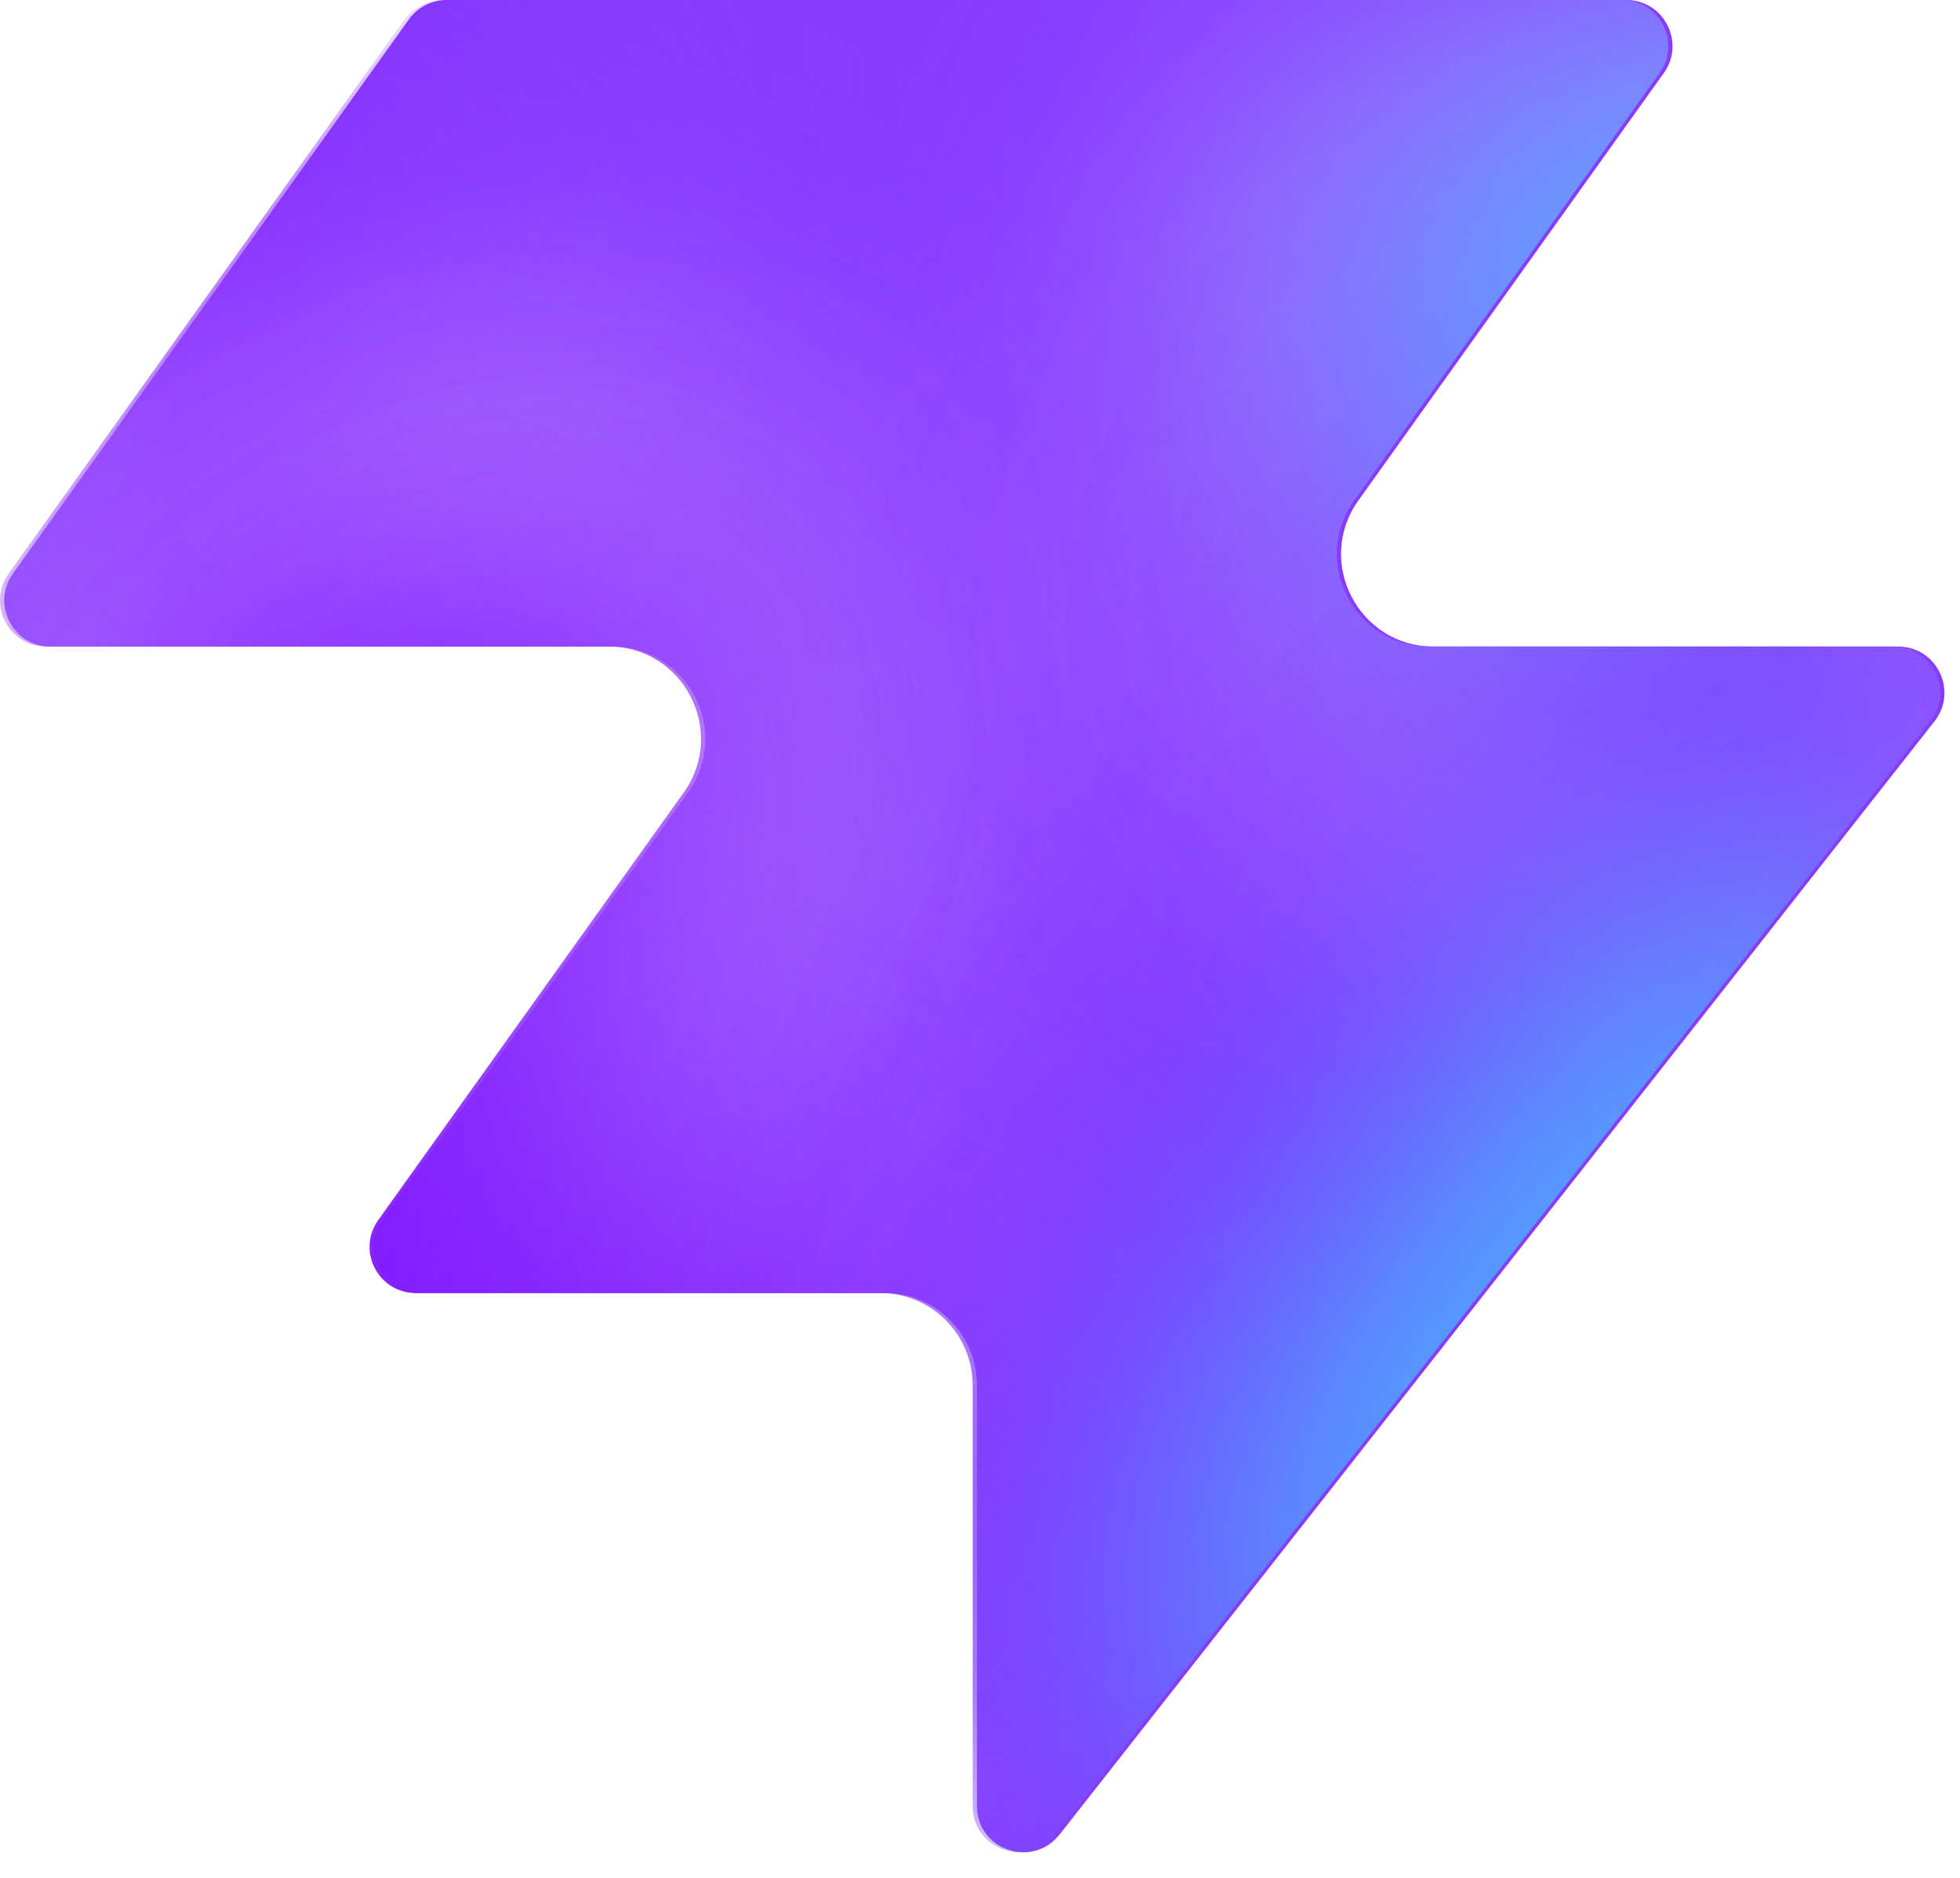
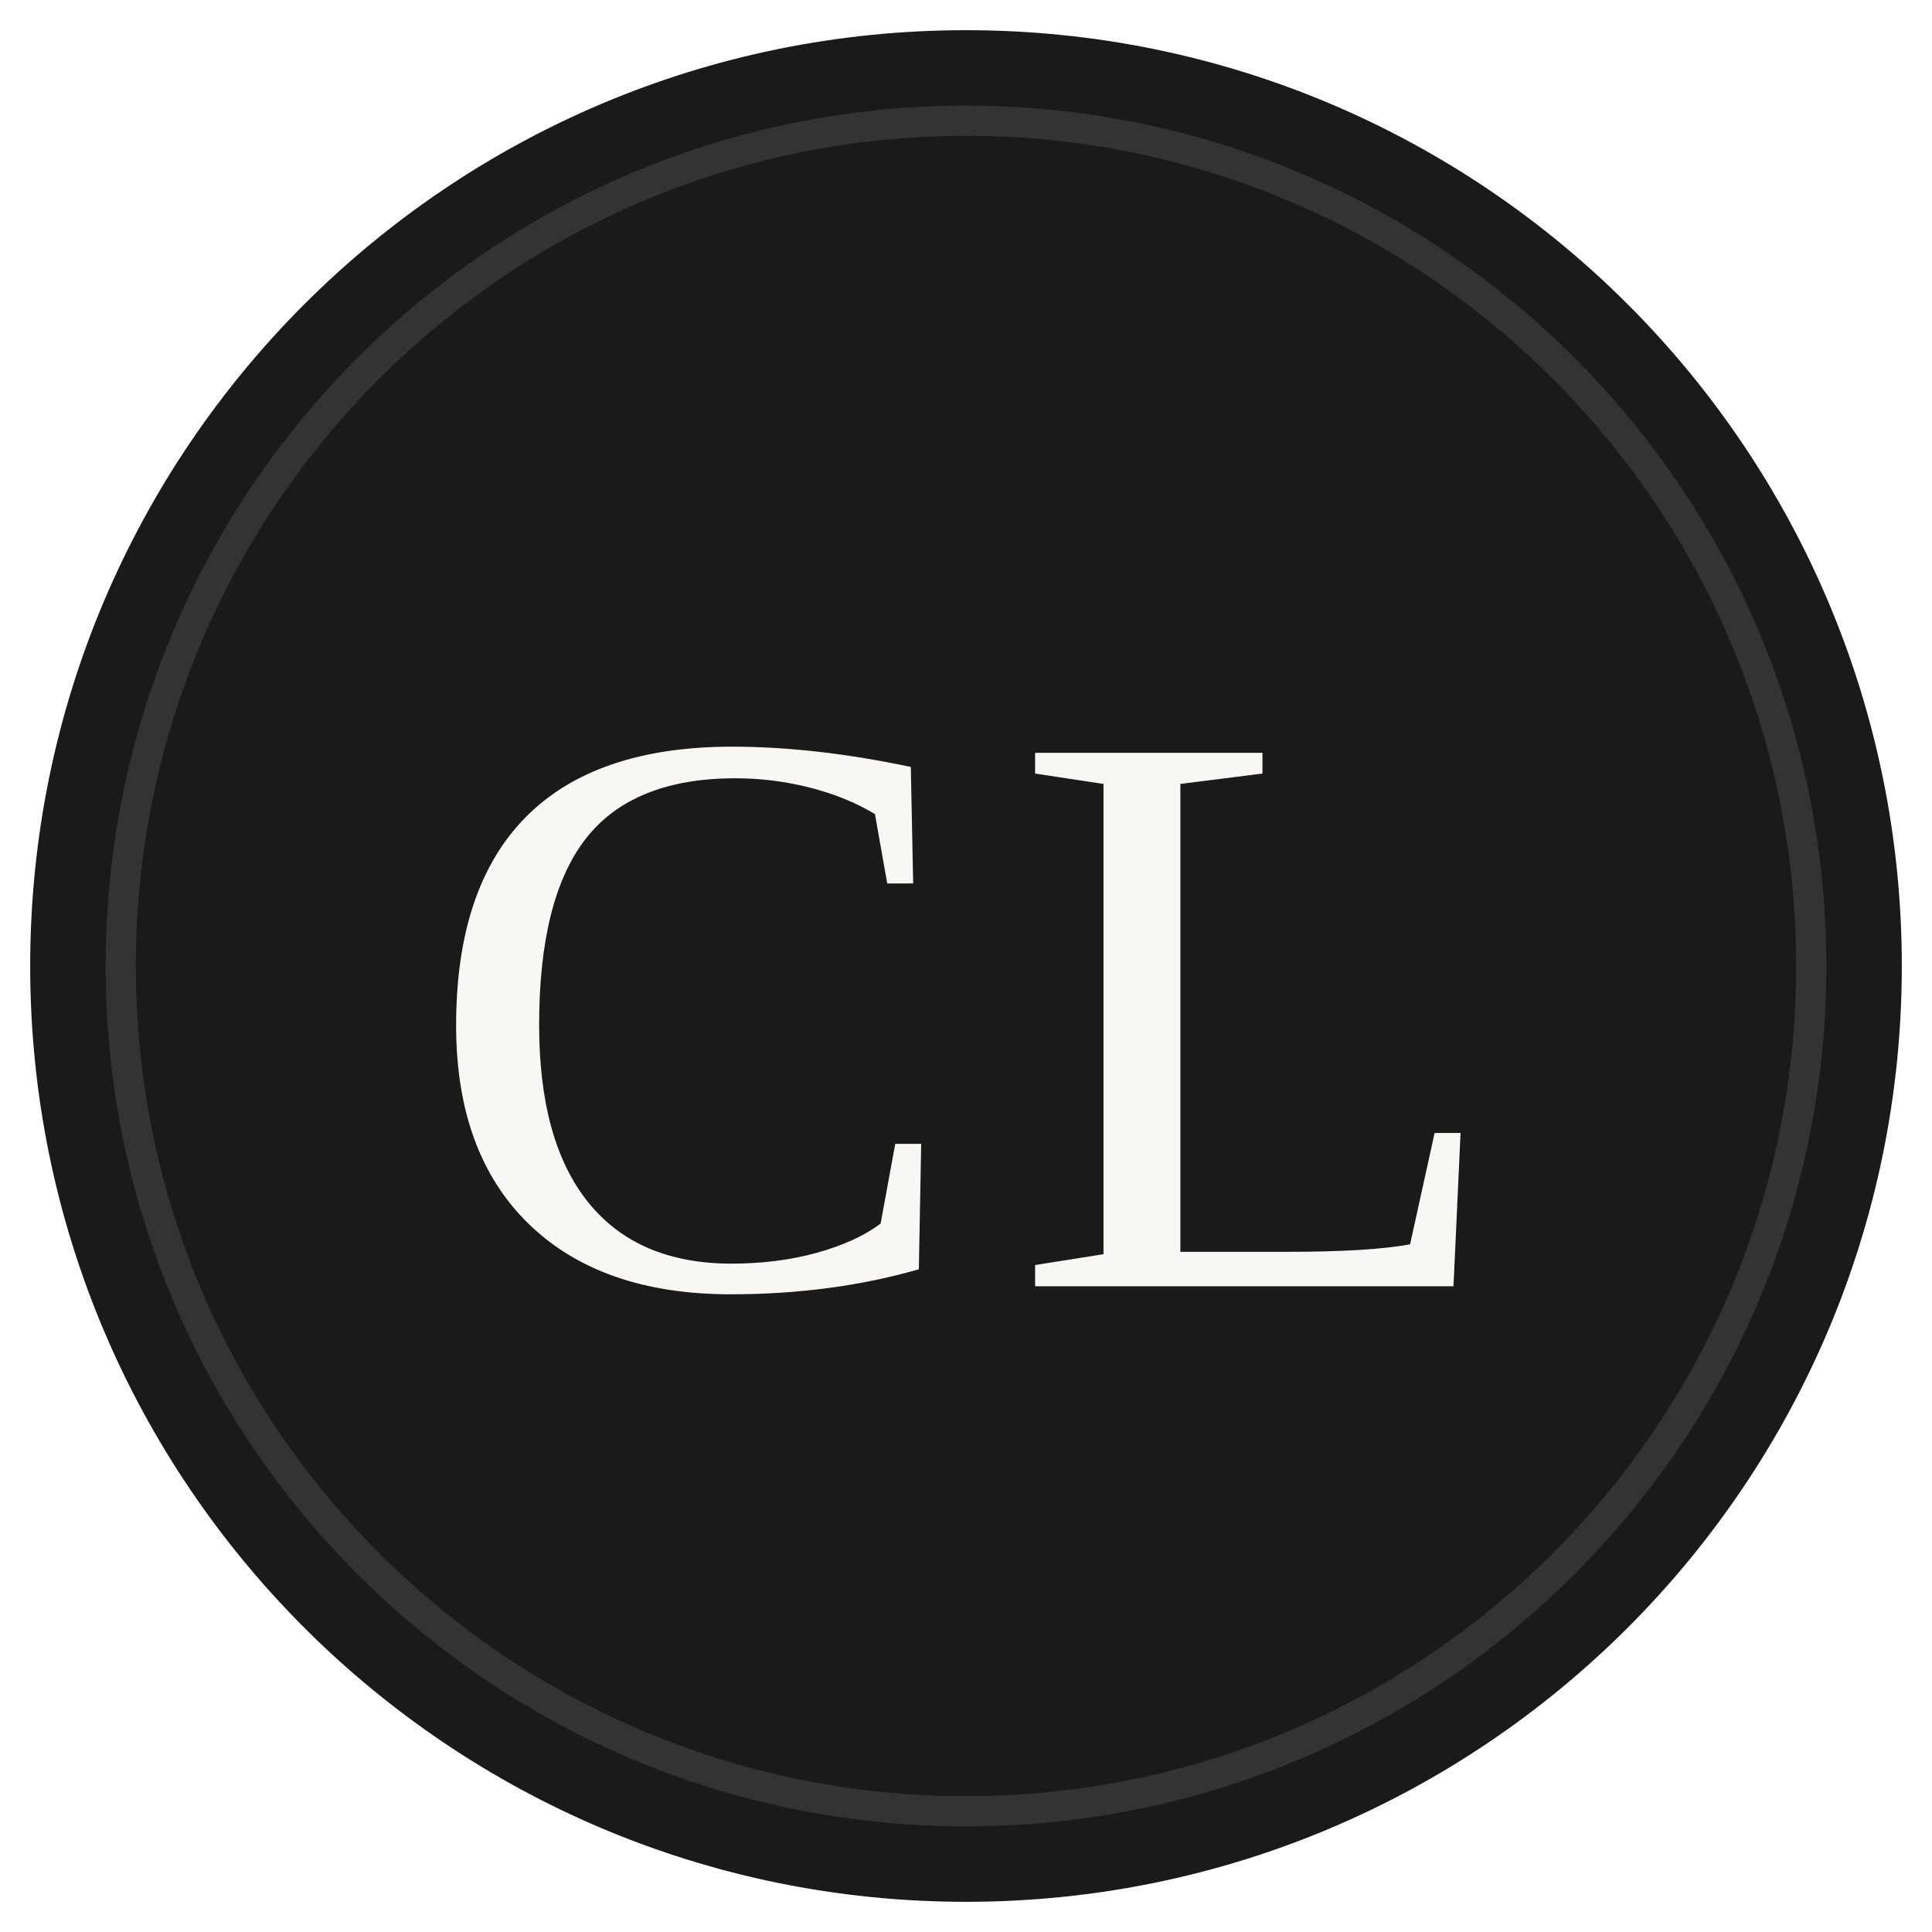
- <svg xmlns="http://www.w3.org/2000/svg" width="48" height="46" fill="none" viewBox="0 0 48 46">
-   <path fill="#863bff" d="M25.946 44.938c-.664.845-2.021.375-2.021-.698V33.937a2.26 2.26 0 0 0-2.262-2.262H10.287c-.92 0-1.456-1.04-.92-1.788l7.48-10.471c1.07-1.497 0-3.578-1.842-3.578H1.237c-.92 0-1.456-1.04-.92-1.788L10.013.474c.214-.297.556-.474.92-.474h28.894c.92 0 1.456 1.04.92 1.788l-7.48 10.471c-1.07 1.498 0 3.579 1.842 3.579h11.377c.943 0 1.473 1.088.89 1.83L25.947 44.94z" style="fill:#863bff;fill:color(display-p3 .525 .23 1);fill-opacity:1" />
-   <mask id="a" width="48" height="46" x="0" y="0" maskUnits="userSpaceOnUse" style="mask-type:alpha">
-     <path fill="#000" d="M25.842 44.938c-.664.844-2.021.375-2.021-.698V33.937a2.26 2.26 0 0 0-2.262-2.262H10.183c-.92 0-1.456-1.04-.92-1.788l7.48-10.471c1.07-1.498 0-3.579-1.842-3.579H1.133c-.92 0-1.456-1.04-.92-1.787L9.91.473c.214-.297.556-.474.92-.474h28.894c.92 0 1.456 1.04.92 1.788l-7.48 10.471c-1.07 1.498 0 3.578 1.842 3.578h11.377c.943 0 1.473 1.088.89 1.832L25.843 44.94z" style="fill:#000;fill-opacity:1" />
-   </mask>
-   <g mask="url(#a)">
-     <g filter="url(#b)">
-       <ellipse cx="5.508" cy="14.704" fill="#ede6ff" rx="5.508" ry="14.704" style="fill:#ede6ff;fill:color(display-p3 .927 .903 1);fill-opacity:1" transform="matrix(.00324 1 1 -.00324 -4.47 31.516)" />
-     </g>
-     <g filter="url(#c)">
-       <ellipse cx="10.399" cy="29.851" fill="#ede6ff" rx="10.399" ry="29.851" style="fill:#ede6ff;fill:color(display-p3 .927 .903 1);fill-opacity:1" transform="matrix(.00324 1 1 -.00324 -39.328 7.883)" />
-     </g>
-     <g filter="url(#d)">
-       <ellipse cx="5.508" cy="30.487" fill="#7e14ff" rx="5.508" ry="30.487" style="fill:#7e14ff;fill:color(display-p3 .492 .077 1);fill-opacity:1" transform="rotate(89.814 -25.913 -14.639)scale(1 -1)" />
-     </g>
-     <g filter="url(#e)">
-       <ellipse cx="5.508" cy="30.599" fill="#7e14ff" rx="5.508" ry="30.599" style="fill:#7e14ff;fill:color(display-p3 .492 .077 1);fill-opacity:1" transform="rotate(89.814 -32.644 -3.334)scale(1 -1)" />
-     </g>
-     <g filter="url(#f)">
-       <ellipse cx="5.508" cy="30.599" fill="#7e14ff" rx="5.508" ry="30.599" style="fill:#7e14ff;fill:color(display-p3 .492 .077 1);fill-opacity:1" transform="matrix(.00324 1 1 -.00324 -34.34 30.47)" />
-     </g>
-     <g filter="url(#g)">
-       <ellipse cx="14.072" cy="22.078" fill="#ede6ff" rx="14.072" ry="22.078" style="fill:#ede6ff;fill:color(display-p3 .927 .903 1);fill-opacity:1" transform="rotate(93.35 24.506 48.493)scale(-1 1)" />
-     </g>
-     <g filter="url(#h)">
-       <ellipse cx="3.47" cy="21.501" fill="#7e14ff" rx="3.47" ry="21.501" style="fill:#7e14ff;fill:color(display-p3 .492 .077 1);fill-opacity:1" transform="rotate(89.009 28.708 47.59)scale(-1 1)" />
-     </g>
-     <g filter="url(#i)">
-       <ellipse cx="3.47" cy="21.501" fill="#7e14ff" rx="3.47" ry="21.501" style="fill:#7e14ff;fill:color(display-p3 .492 .077 1);fill-opacity:1" transform="rotate(89.009 28.708 47.59)scale(-1 1)" />
-     </g>
-     <g filter="url(#j)">
-       <ellipse cx=".387" cy="8.972" fill="#7e14ff" rx="4.407" ry="29.108" style="fill:#7e14ff;fill:color(display-p3 .492 .077 1);fill-opacity:1" transform="rotate(39.51 .387 8.972)" />
-     </g>
-     <g filter="url(#k)">
-       <ellipse cx="47.523" cy="-6.092" fill="#7e14ff" rx="4.407" ry="29.108" style="fill:#7e14ff;fill:color(display-p3 .492 .077 1);fill-opacity:1" transform="rotate(37.892 47.523 -6.092)" />
-     </g>
-     <g filter="url(#l)">
-       <ellipse cx="41.412" cy="6.333" fill="#47bfff" rx="5.971" ry="9.665" style="fill:#47bfff;fill:color(display-p3 .28 .748 1);fill-opacity:1" transform="rotate(37.892 41.412 6.333)" />
-     </g>
-     <g filter="url(#m)">
-       <ellipse cx="-1.879" cy="38.332" fill="#7e14ff" rx="4.407" ry="29.108" style="fill:#7e14ff;fill:color(display-p3 .492 .077 1);fill-opacity:1" transform="rotate(37.892 -1.88 38.332)" />
-     </g>
-     <g filter="url(#n)">
-       <ellipse cx="-1.879" cy="38.332" fill="#7e14ff" rx="4.407" ry="29.108" style="fill:#7e14ff;fill:color(display-p3 .492 .077 1);fill-opacity:1" transform="rotate(37.892 -1.88 38.332)" />
-     </g>
-     <g filter="url(#o)">
-       <ellipse cx="35.651" cy="29.907" fill="#7e14ff" rx="4.407" ry="29.108" style="fill:#7e14ff;fill:color(display-p3 .492 .077 1);fill-opacity:1" transform="rotate(37.892 35.651 29.907)" />
-     </g>
-     <g filter="url(#p)">
-       <ellipse cx="38.418" cy="32.4" fill="#47bfff" rx="5.971" ry="15.297" style="fill:#47bfff;fill:color(display-p3 .28 .748 1);fill-opacity:1" transform="rotate(37.892 38.418 32.4)" />
-     </g>
-   </g>
-   <defs>
-     <filter id="b" width="60.045" height="41.654" x="-19.77" y="16.149" color-interpolation-filters="sRGB" filterUnits="userSpaceOnUse">
-       <feFlood flood-opacity="0" result="BackgroundImageFix" />
-       <feBlend in="SourceGraphic" in2="BackgroundImageFix" result="shape" />
-       <feGaussianBlur result="effect1_foregroundBlur_2002_17158" stdDeviation="7.659" />
-     </filter>
-     <filter id="c" width="90.34" height="51.437" x="-54.613" y="-7.533" color-interpolation-filters="sRGB" filterUnits="userSpaceOnUse">
-       <feFlood flood-opacity="0" result="BackgroundImageFix" />
-       <feBlend in="SourceGraphic" in2="BackgroundImageFix" result="shape" />
-       <feGaussianBlur result="effect1_foregroundBlur_2002_17158" stdDeviation="7.659" />
-     </filter>
-     <filter id="d" width="79.355" height="29.4" x="-49.64" y="2.03" color-interpolation-filters="sRGB" filterUnits="userSpaceOnUse">
-       <feFlood flood-opacity="0" result="BackgroundImageFix" />
-       <feBlend in="SourceGraphic" in2="BackgroundImageFix" result="shape" />
-       <feGaussianBlur result="effect1_foregroundBlur_2002_17158" stdDeviation="4.596" />
-     </filter>
-     <filter id="e" width="79.579" height="29.4" x="-45.045" y="20.029" color-interpolation-filters="sRGB" filterUnits="userSpaceOnUse">
-       <feFlood flood-opacity="0" result="BackgroundImageFix" />
-       <feBlend in="SourceGraphic" in2="BackgroundImageFix" result="shape" />
-       <feGaussianBlur result="effect1_foregroundBlur_2002_17158" stdDeviation="4.596" />
-     </filter>
-     <filter id="f" width="79.579" height="29.4" x="-43.513" y="21.178" color-interpolation-filters="sRGB" filterUnits="userSpaceOnUse">
-       <feFlood flood-opacity="0" result="BackgroundImageFix" />
-       <feBlend in="SourceGraphic" in2="BackgroundImageFix" result="shape" />
-       <feGaussianBlur result="effect1_foregroundBlur_2002_17158" stdDeviation="4.596" />
-     </filter>
-     <filter id="g" width="74.749" height="58.852" x="15.756" y="-17.901" color-interpolation-filters="sRGB" filterUnits="userSpaceOnUse">
-       <feFlood flood-opacity="0" result="BackgroundImageFix" />
-       <feBlend in="SourceGraphic" in2="BackgroundImageFix" result="shape" />
-       <feGaussianBlur result="effect1_foregroundBlur_2002_17158" stdDeviation="7.659" />
-     </filter>
-     <filter id="h" width="61.377" height="25.362" x="23.548" y="2.284" color-interpolation-filters="sRGB" filterUnits="userSpaceOnUse">
-       <feFlood flood-opacity="0" result="BackgroundImageFix" />
-       <feBlend in="SourceGraphic" in2="BackgroundImageFix" result="shape" />
-       <feGaussianBlur result="effect1_foregroundBlur_2002_17158" stdDeviation="4.596" />
-     </filter>
-     <filter id="i" width="61.377" height="25.362" x="23.548" y="2.284" color-interpolation-filters="sRGB" filterUnits="userSpaceOnUse">
-       <feFlood flood-opacity="0" result="BackgroundImageFix" />
-       <feBlend in="SourceGraphic" in2="BackgroundImageFix" result="shape" />
-       <feGaussianBlur result="effect1_foregroundBlur_2002_17158" stdDeviation="4.596" />
-     </filter>
-     <filter id="j" width="56.045" height="63.649" x="-27.636" y="-22.853" color-interpolation-filters="sRGB" filterUnits="userSpaceOnUse">
-       <feFlood flood-opacity="0" result="BackgroundImageFix" />
-       <feBlend in="SourceGraphic" in2="BackgroundImageFix" result="shape" />
-       <feGaussianBlur result="effect1_foregroundBlur_2002_17158" stdDeviation="4.596" />
-     </filter>
-     <filter id="k" width="54.814" height="64.646" x="20.116" y="-38.415" color-interpolation-filters="sRGB" filterUnits="userSpaceOnUse">
-       <feFlood flood-opacity="0" result="BackgroundImageFix" />
-       <feBlend in="SourceGraphic" in2="BackgroundImageFix" result="shape" />
-       <feGaussianBlur result="effect1_foregroundBlur_2002_17158" stdDeviation="4.596" />
-     </filter>
-     <filter id="l" width="33.541" height="35.313" x="24.641" y="-11.323" color-interpolation-filters="sRGB" filterUnits="userSpaceOnUse">
-       <feFlood flood-opacity="0" result="BackgroundImageFix" />
-       <feBlend in="SourceGraphic" in2="BackgroundImageFix" result="shape" />
-       <feGaussianBlur result="effect1_foregroundBlur_2002_17158" stdDeviation="4.596" />
-     </filter>
-     <filter id="m" width="54.814" height="64.646" x="-29.286" y="6.009" color-interpolation-filters="sRGB" filterUnits="userSpaceOnUse">
-       <feFlood flood-opacity="0" result="BackgroundImageFix" />
-       <feBlend in="SourceGraphic" in2="BackgroundImageFix" result="shape" />
-       <feGaussianBlur result="effect1_foregroundBlur_2002_17158" stdDeviation="4.596" />
-     </filter>
-     <filter id="n" width="54.814" height="64.646" x="-29.286" y="6.009" color-interpolation-filters="sRGB" filterUnits="userSpaceOnUse">
-       <feFlood flood-opacity="0" result="BackgroundImageFix" />
-       <feBlend in="SourceGraphic" in2="BackgroundImageFix" result="shape" />
-       <feGaussianBlur result="effect1_foregroundBlur_2002_17158" stdDeviation="4.596" />
-     </filter>
-     <filter id="o" width="54.814" height="64.646" x="8.244" y="-2.416" color-interpolation-filters="sRGB" filterUnits="userSpaceOnUse">
-       <feFlood flood-opacity="0" result="BackgroundImageFix" />
-       <feBlend in="SourceGraphic" in2="BackgroundImageFix" result="shape" />
-       <feGaussianBlur result="effect1_foregroundBlur_2002_17158" stdDeviation="4.596" />
-     </filter>
-     <filter id="p" width="39.409" height="43.623" x="18.713" y="10.588" color-interpolation-filters="sRGB" filterUnits="userSpaceOnUse">
-       <feFlood flood-opacity="0" result="BackgroundImageFix" />
-       <feBlend in="SourceGraphic" in2="BackgroundImageFix" result="shape" />
-       <feGaussianBlur result="effect1_foregroundBlur_2002_17158" stdDeviation="4.596" />
-     </filter>
-   </defs>
+ <svg xmlns="http://www.w3.org/2000/svg" viewBox="0 0 64 64">
+   <circle cx="32" cy="32" r="31" fill="#1a1a1a" />
+   <circle cx="32" cy="32" r="28" fill="none" stroke="#333333" stroke-width="1" />
+   <text x="32" y="33.5" font-family="'Lora', Georgia, 'Times New Roman', serif" font-size="27" font-weight="500" fill="#f8f7f4" text-anchor="middle" dominant-baseline="central" letter-spacing="1.5">CL</text>
</svg>
